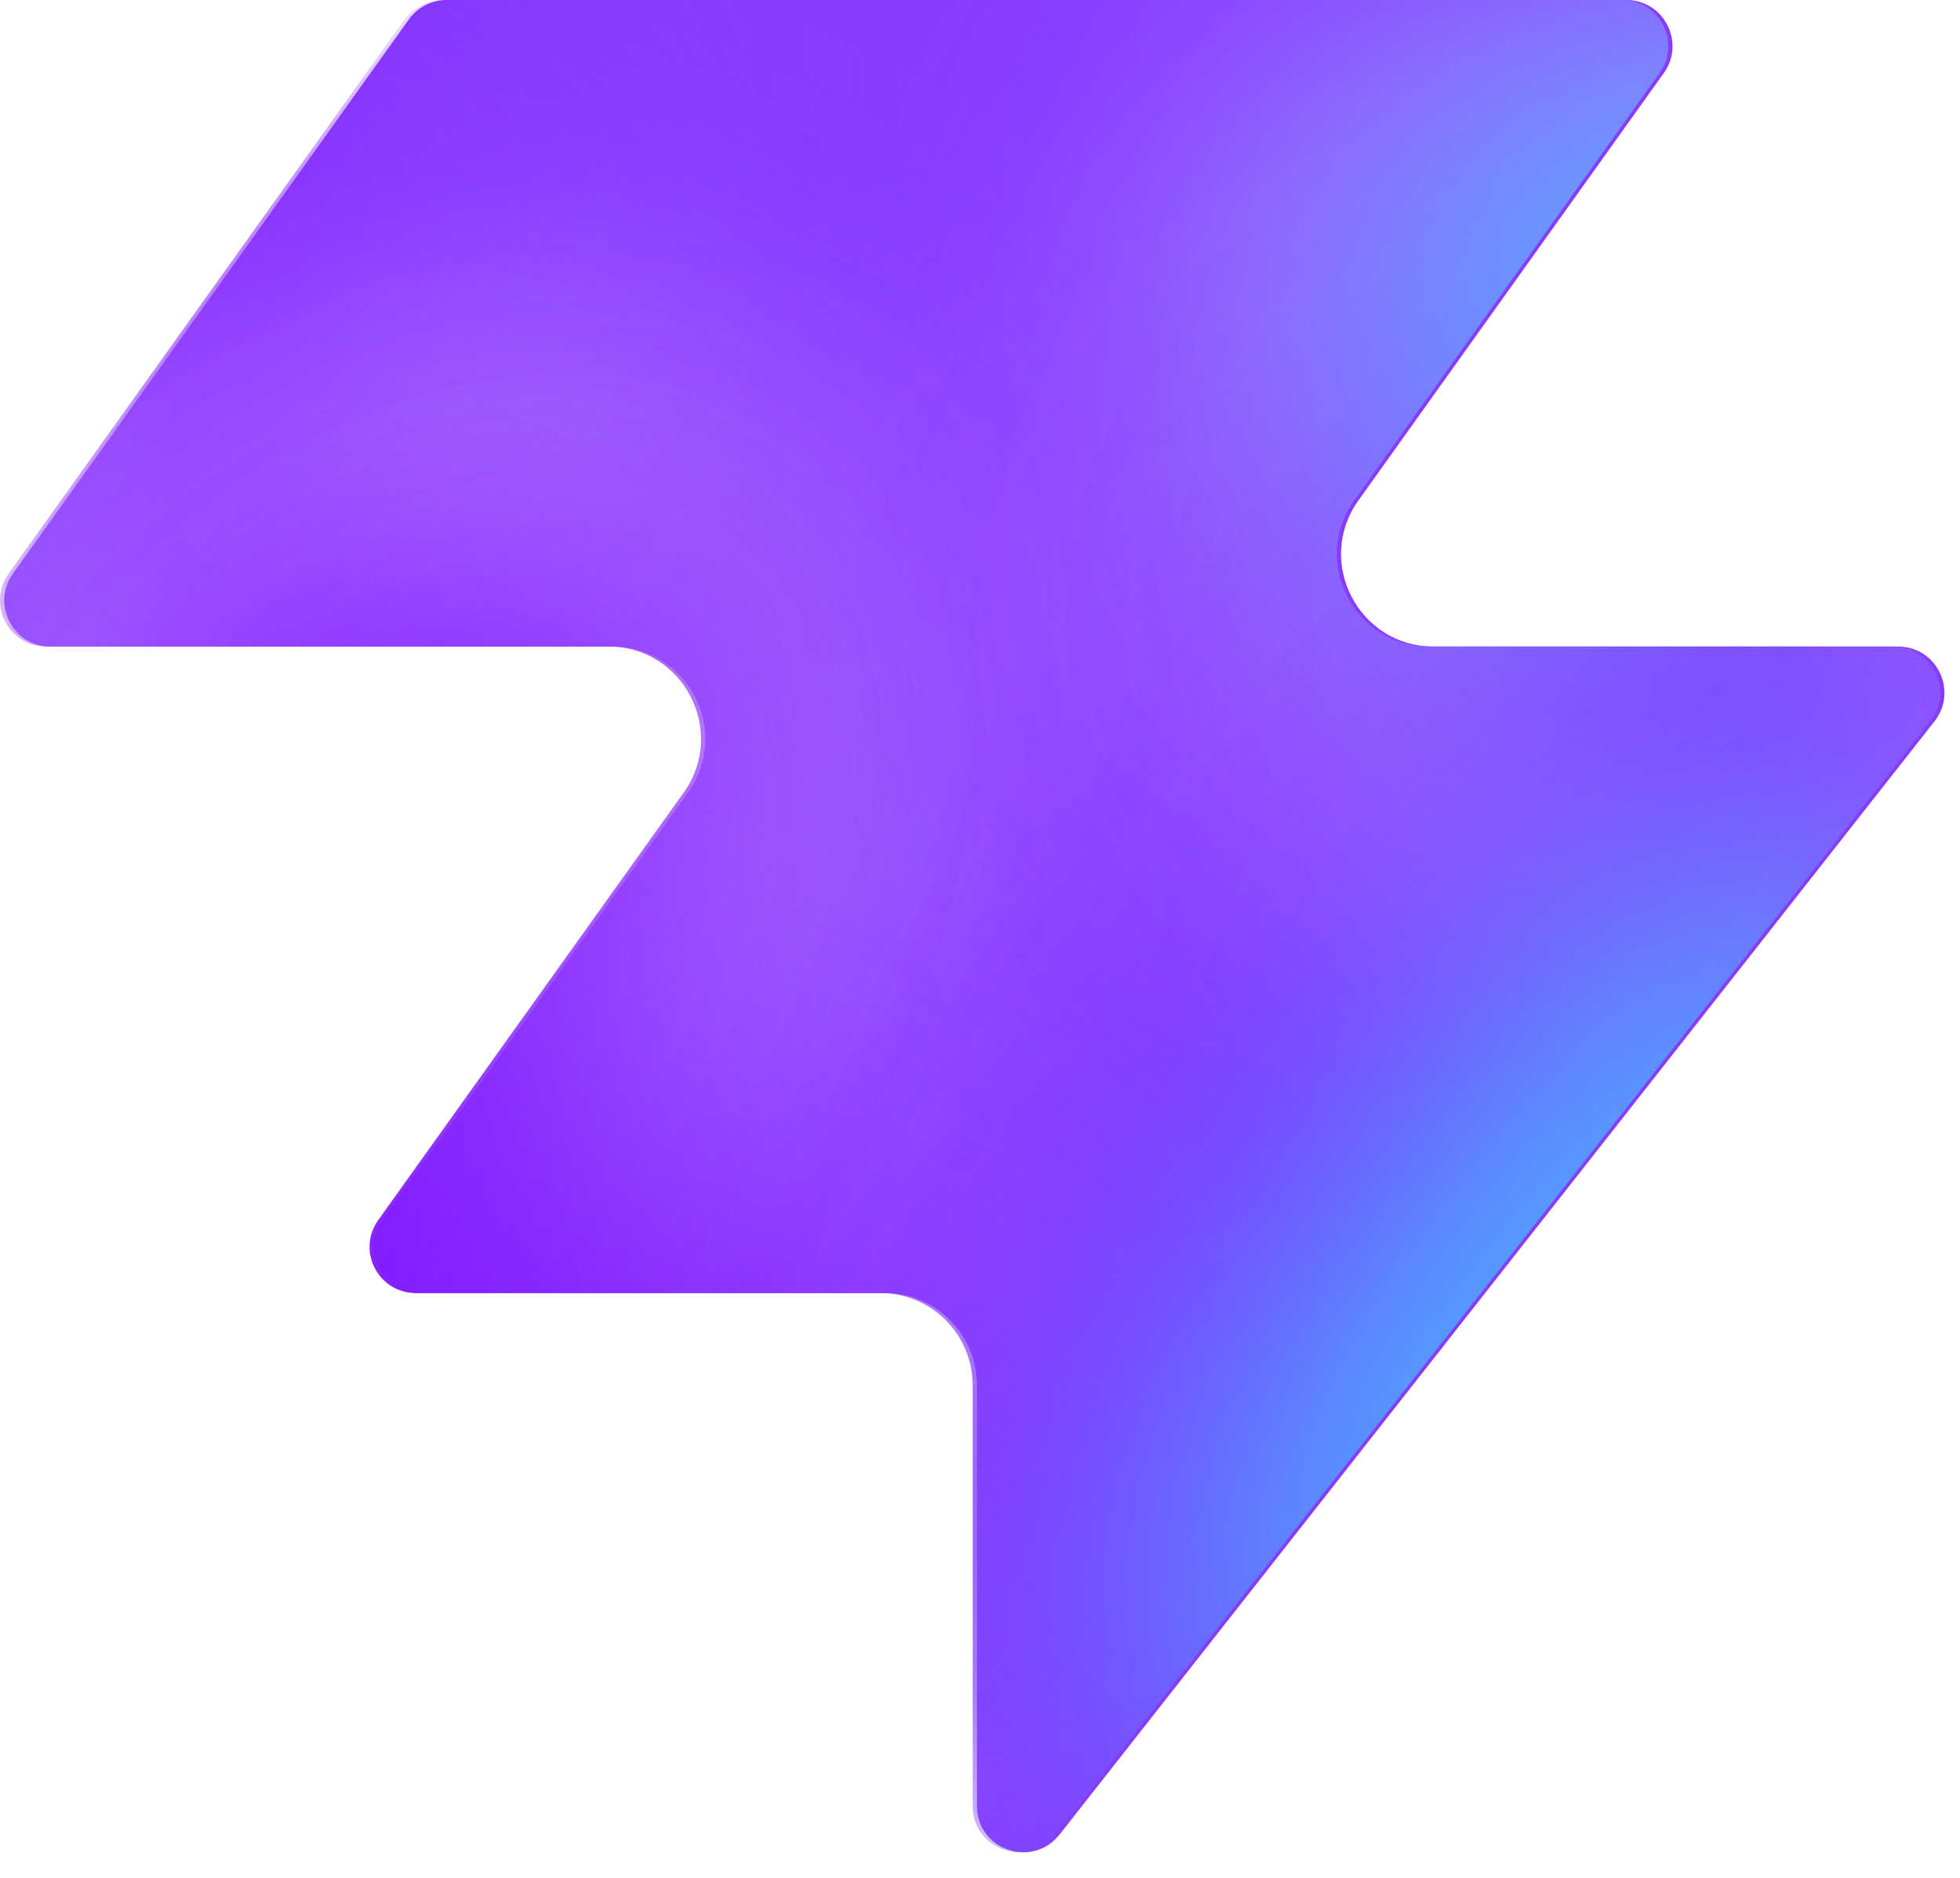
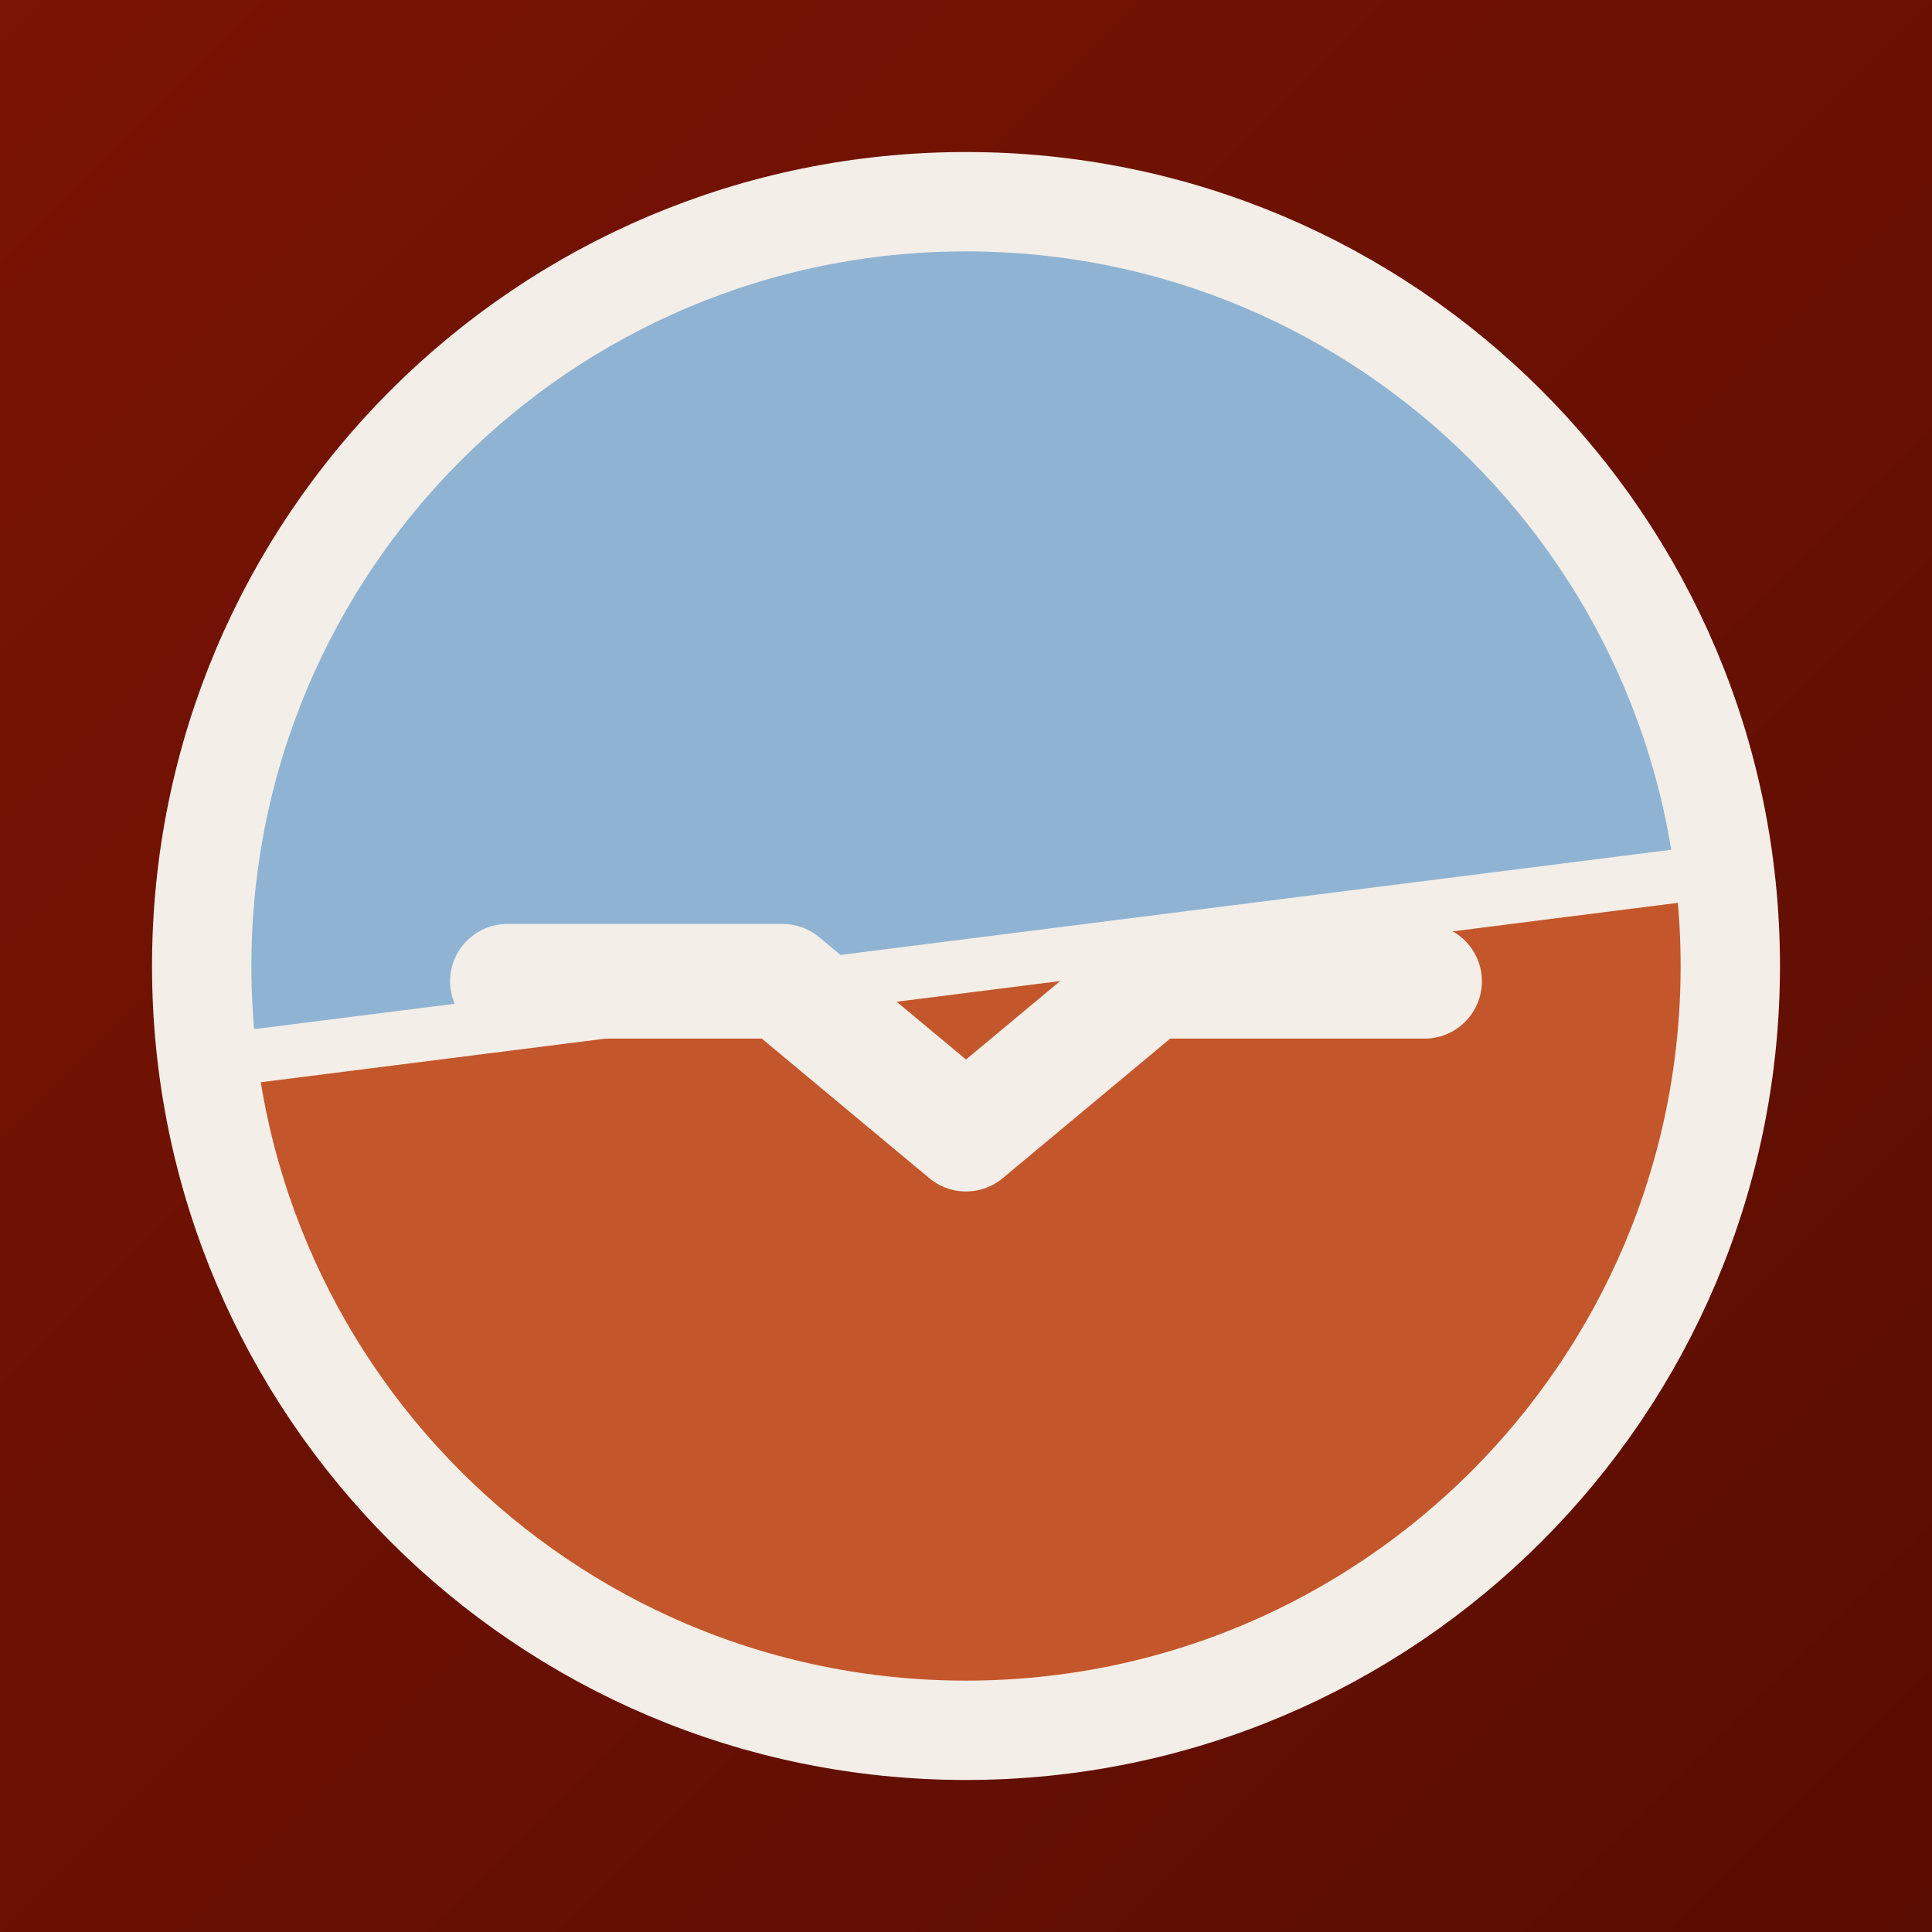
- <svg xmlns="http://www.w3.org/2000/svg" width="48" height="46" fill="none" viewBox="0 0 48 46">
-   <path fill="#863bff" d="M25.946 44.938c-.664.845-2.021.375-2.021-.698V33.937a2.26 2.26 0 0 0-2.262-2.262H10.287c-.92 0-1.456-1.04-.92-1.788l7.48-10.471c1.07-1.497 0-3.578-1.842-3.578H1.237c-.92 0-1.456-1.04-.92-1.788L10.013.474c.214-.297.556-.474.92-.474h28.894c.92 0 1.456 1.04.92 1.788l-7.48 10.471c-1.07 1.498 0 3.579 1.842 3.579h11.377c.943 0 1.473 1.088.89 1.83L25.947 44.94z" style="fill:#863bff;fill:color(display-p3 .525 .23 1);fill-opacity:1" />
-   <mask id="a" width="48" height="46" x="0" y="0" maskUnits="userSpaceOnUse" style="mask-type:alpha">
-     <path fill="#000" d="M25.842 44.938c-.664.844-2.021.375-2.021-.698V33.937a2.26 2.26 0 0 0-2.262-2.262H10.183c-.92 0-1.456-1.04-.92-1.788l7.48-10.471c1.07-1.498 0-3.579-1.842-3.579H1.133c-.92 0-1.456-1.04-.92-1.787L9.91.473c.214-.297.556-.474.92-.474h28.894c.92 0 1.456 1.04.92 1.788l-7.48 10.471c-1.07 1.498 0 3.578 1.842 3.578h11.377c.943 0 1.473 1.088.89 1.832L25.843 44.94z" style="fill:#000;fill-opacity:1" />
-   </mask>
-   <g mask="url(#a)">
-     <g filter="url(#b)">
-       <ellipse cx="5.508" cy="14.704" fill="#ede6ff" rx="5.508" ry="14.704" style="fill:#ede6ff;fill:color(display-p3 .927 .903 1);fill-opacity:1" transform="matrix(.00324 1 1 -.00324 -4.47 31.516)" />
-     </g>
-     <g filter="url(#c)">
-       <ellipse cx="10.399" cy="29.851" fill="#ede6ff" rx="10.399" ry="29.851" style="fill:#ede6ff;fill:color(display-p3 .927 .903 1);fill-opacity:1" transform="matrix(.00324 1 1 -.00324 -39.328 7.883)" />
-     </g>
-     <g filter="url(#d)">
-       <ellipse cx="5.508" cy="30.487" fill="#7e14ff" rx="5.508" ry="30.487" style="fill:#7e14ff;fill:color(display-p3 .492 .077 1);fill-opacity:1" transform="rotate(89.814 -25.913 -14.639)scale(1 -1)" />
-     </g>
-     <g filter="url(#e)">
-       <ellipse cx="5.508" cy="30.599" fill="#7e14ff" rx="5.508" ry="30.599" style="fill:#7e14ff;fill:color(display-p3 .492 .077 1);fill-opacity:1" transform="rotate(89.814 -32.644 -3.334)scale(1 -1)" />
-     </g>
-     <g filter="url(#f)">
-       <ellipse cx="5.508" cy="30.599" fill="#7e14ff" rx="5.508" ry="30.599" style="fill:#7e14ff;fill:color(display-p3 .492 .077 1);fill-opacity:1" transform="matrix(.00324 1 1 -.00324 -34.34 30.47)" />
-     </g>
-     <g filter="url(#g)">
-       <ellipse cx="14.072" cy="22.078" fill="#ede6ff" rx="14.072" ry="22.078" style="fill:#ede6ff;fill:color(display-p3 .927 .903 1);fill-opacity:1" transform="rotate(93.35 24.506 48.493)scale(-1 1)" />
-     </g>
-     <g filter="url(#h)">
-       <ellipse cx="3.47" cy="21.501" fill="#7e14ff" rx="3.47" ry="21.501" style="fill:#7e14ff;fill:color(display-p3 .492 .077 1);fill-opacity:1" transform="rotate(89.009 28.708 47.59)scale(-1 1)" />
-     </g>
-     <g filter="url(#i)">
-       <ellipse cx="3.47" cy="21.501" fill="#7e14ff" rx="3.47" ry="21.501" style="fill:#7e14ff;fill:color(display-p3 .492 .077 1);fill-opacity:1" transform="rotate(89.009 28.708 47.59)scale(-1 1)" />
-     </g>
-     <g filter="url(#j)">
-       <ellipse cx=".387" cy="8.972" fill="#7e14ff" rx="4.407" ry="29.108" style="fill:#7e14ff;fill:color(display-p3 .492 .077 1);fill-opacity:1" transform="rotate(39.51 .387 8.972)" />
-     </g>
-     <g filter="url(#k)">
-       <ellipse cx="47.523" cy="-6.092" fill="#7e14ff" rx="4.407" ry="29.108" style="fill:#7e14ff;fill:color(display-p3 .492 .077 1);fill-opacity:1" transform="rotate(37.892 47.523 -6.092)" />
-     </g>
-     <g filter="url(#l)">
-       <ellipse cx="41.412" cy="6.333" fill="#47bfff" rx="5.971" ry="9.665" style="fill:#47bfff;fill:color(display-p3 .28 .748 1);fill-opacity:1" transform="rotate(37.892 41.412 6.333)" />
-     </g>
-     <g filter="url(#m)">
-       <ellipse cx="-1.879" cy="38.332" fill="#7e14ff" rx="4.407" ry="29.108" style="fill:#7e14ff;fill:color(display-p3 .492 .077 1);fill-opacity:1" transform="rotate(37.892 -1.88 38.332)" />
-     </g>
-     <g filter="url(#n)">
-       <ellipse cx="-1.879" cy="38.332" fill="#7e14ff" rx="4.407" ry="29.108" style="fill:#7e14ff;fill:color(display-p3 .492 .077 1);fill-opacity:1" transform="rotate(37.892 -1.88 38.332)" />
-     </g>
-     <g filter="url(#o)">
-       <ellipse cx="35.651" cy="29.907" fill="#7e14ff" rx="4.407" ry="29.108" style="fill:#7e14ff;fill:color(display-p3 .492 .077 1);fill-opacity:1" transform="rotate(37.892 35.651 29.907)" />
-     </g>
-     <g filter="url(#p)">
-       <ellipse cx="38.418" cy="32.4" fill="#47bfff" rx="5.971" ry="15.297" style="fill:#47bfff;fill:color(display-p3 .28 .748 1);fill-opacity:1" transform="rotate(37.892 38.418 32.4)" />
-     </g>
+ <svg xmlns="http://www.w3.org/2000/svg" viewBox="0 0 512 512" width="512" height="512">
+   <defs>
+     <linearGradient id="bg" x1="0" y1="0" x2="1" y2="1">
+       <stop offset="0" stop-color="#7a1404" />
+       <stop offset="1" stop-color="#5a0d02" />
+     </linearGradient>
+     <clipPath id="c">
+       <circle cx="256.0" cy="256.0" r="202.547" />
+     </clipPath>
+   </defs>
+   <rect width="512" height="512" fill="url(#bg)" />
+   <g clip-path="url(#c)">
+     <rect width="512" height="512" fill="#8fb4d3" />
+     <path d="M0 288.408 L512 223.592 V512 H0Z" fill="#c4562c" />
+     <path d="M0 288.408 L512 223.592" stroke="#f3eee7" stroke-width="14.178" />
  </g>
-   <defs>
-     <filter id="b" width="60.045" height="41.654" x="-19.77" y="16.149" color-interpolation-filters="sRGB" filterUnits="userSpaceOnUse">
-       <feFlood flood-opacity="0" result="BackgroundImageFix" />
-       <feBlend in="SourceGraphic" in2="BackgroundImageFix" result="shape" />
-       <feGaussianBlur result="effect1_foregroundBlur_2002_17158" stdDeviation="7.659" />
-     </filter>
-     <filter id="c" width="90.34" height="51.437" x="-54.613" y="-7.533" color-interpolation-filters="sRGB" filterUnits="userSpaceOnUse">
-       <feFlood flood-opacity="0" result="BackgroundImageFix" />
-       <feBlend in="SourceGraphic" in2="BackgroundImageFix" result="shape" />
-       <feGaussianBlur result="effect1_foregroundBlur_2002_17158" stdDeviation="7.659" />
-     </filter>
-     <filter id="d" width="79.355" height="29.4" x="-49.64" y="2.03" color-interpolation-filters="sRGB" filterUnits="userSpaceOnUse">
-       <feFlood flood-opacity="0" result="BackgroundImageFix" />
-       <feBlend in="SourceGraphic" in2="BackgroundImageFix" result="shape" />
-       <feGaussianBlur result="effect1_foregroundBlur_2002_17158" stdDeviation="4.596" />
-     </filter>
-     <filter id="e" width="79.579" height="29.4" x="-45.045" y="20.029" color-interpolation-filters="sRGB" filterUnits="userSpaceOnUse">
-       <feFlood flood-opacity="0" result="BackgroundImageFix" />
-       <feBlend in="SourceGraphic" in2="BackgroundImageFix" result="shape" />
-       <feGaussianBlur result="effect1_foregroundBlur_2002_17158" stdDeviation="4.596" />
-     </filter>
-     <filter id="f" width="79.579" height="29.4" x="-43.513" y="21.178" color-interpolation-filters="sRGB" filterUnits="userSpaceOnUse">
-       <feFlood flood-opacity="0" result="BackgroundImageFix" />
-       <feBlend in="SourceGraphic" in2="BackgroundImageFix" result="shape" />
-       <feGaussianBlur result="effect1_foregroundBlur_2002_17158" stdDeviation="4.596" />
-     </filter>
-     <filter id="g" width="74.749" height="58.852" x="15.756" y="-17.901" color-interpolation-filters="sRGB" filterUnits="userSpaceOnUse">
-       <feFlood flood-opacity="0" result="BackgroundImageFix" />
-       <feBlend in="SourceGraphic" in2="BackgroundImageFix" result="shape" />
-       <feGaussianBlur result="effect1_foregroundBlur_2002_17158" stdDeviation="7.659" />
-     </filter>
-     <filter id="h" width="61.377" height="25.362" x="23.548" y="2.284" color-interpolation-filters="sRGB" filterUnits="userSpaceOnUse">
-       <feFlood flood-opacity="0" result="BackgroundImageFix" />
-       <feBlend in="SourceGraphic" in2="BackgroundImageFix" result="shape" />
-       <feGaussianBlur result="effect1_foregroundBlur_2002_17158" stdDeviation="4.596" />
-     </filter>
-     <filter id="i" width="61.377" height="25.362" x="23.548" y="2.284" color-interpolation-filters="sRGB" filterUnits="userSpaceOnUse">
-       <feFlood flood-opacity="0" result="BackgroundImageFix" />
-       <feBlend in="SourceGraphic" in2="BackgroundImageFix" result="shape" />
-       <feGaussianBlur result="effect1_foregroundBlur_2002_17158" stdDeviation="4.596" />
-     </filter>
-     <filter id="j" width="56.045" height="63.649" x="-27.636" y="-22.853" color-interpolation-filters="sRGB" filterUnits="userSpaceOnUse">
-       <feFlood flood-opacity="0" result="BackgroundImageFix" />
-       <feBlend in="SourceGraphic" in2="BackgroundImageFix" result="shape" />
-       <feGaussianBlur result="effect1_foregroundBlur_2002_17158" stdDeviation="4.596" />
-     </filter>
-     <filter id="k" width="54.814" height="64.646" x="20.116" y="-38.415" color-interpolation-filters="sRGB" filterUnits="userSpaceOnUse">
-       <feFlood flood-opacity="0" result="BackgroundImageFix" />
-       <feBlend in="SourceGraphic" in2="BackgroundImageFix" result="shape" />
-       <feGaussianBlur result="effect1_foregroundBlur_2002_17158" stdDeviation="4.596" />
-     </filter>
-     <filter id="l" width="33.541" height="35.313" x="24.641" y="-11.323" color-interpolation-filters="sRGB" filterUnits="userSpaceOnUse">
-       <feFlood flood-opacity="0" result="BackgroundImageFix" />
-       <feBlend in="SourceGraphic" in2="BackgroundImageFix" result="shape" />
-       <feGaussianBlur result="effect1_foregroundBlur_2002_17158" stdDeviation="4.596" />
-     </filter>
-     <filter id="m" width="54.814" height="64.646" x="-29.286" y="6.009" color-interpolation-filters="sRGB" filterUnits="userSpaceOnUse">
-       <feFlood flood-opacity="0" result="BackgroundImageFix" />
-       <feBlend in="SourceGraphic" in2="BackgroundImageFix" result="shape" />
-       <feGaussianBlur result="effect1_foregroundBlur_2002_17158" stdDeviation="4.596" />
-     </filter>
-     <filter id="n" width="54.814" height="64.646" x="-29.286" y="6.009" color-interpolation-filters="sRGB" filterUnits="userSpaceOnUse">
-       <feFlood flood-opacity="0" result="BackgroundImageFix" />
-       <feBlend in="SourceGraphic" in2="BackgroundImageFix" result="shape" />
-       <feGaussianBlur result="effect1_foregroundBlur_2002_17158" stdDeviation="4.596" />
-     </filter>
-     <filter id="o" width="54.814" height="64.646" x="8.244" y="-2.416" color-interpolation-filters="sRGB" filterUnits="userSpaceOnUse">
-       <feFlood flood-opacity="0" result="BackgroundImageFix" />
-       <feBlend in="SourceGraphic" in2="BackgroundImageFix" result="shape" />
-       <feGaussianBlur result="effect1_foregroundBlur_2002_17158" stdDeviation="4.596" />
-     </filter>
-     <filter id="p" width="39.409" height="43.623" x="18.713" y="10.588" color-interpolation-filters="sRGB" filterUnits="userSpaceOnUse">
-       <feFlood flood-opacity="0" result="BackgroundImageFix" />
-       <feBlend in="SourceGraphic" in2="BackgroundImageFix" result="shape" />
-       <feGaussianBlur result="effect1_foregroundBlur_2002_17158" stdDeviation="4.596" />
-     </filter>
-   </defs>
+   <circle cx="256.0" cy="256.0" r="202.547" fill="none" stroke="#f3eee7" stroke-width="26.331" />
+   <path d="M134.472 260.051 h72.917 l48.611 40.509 l48.611 -40.509 h72.917" fill="none" stroke="#f3eee7" stroke-width="30.382" stroke-linecap="round" stroke-linejoin="round" />
</svg>
